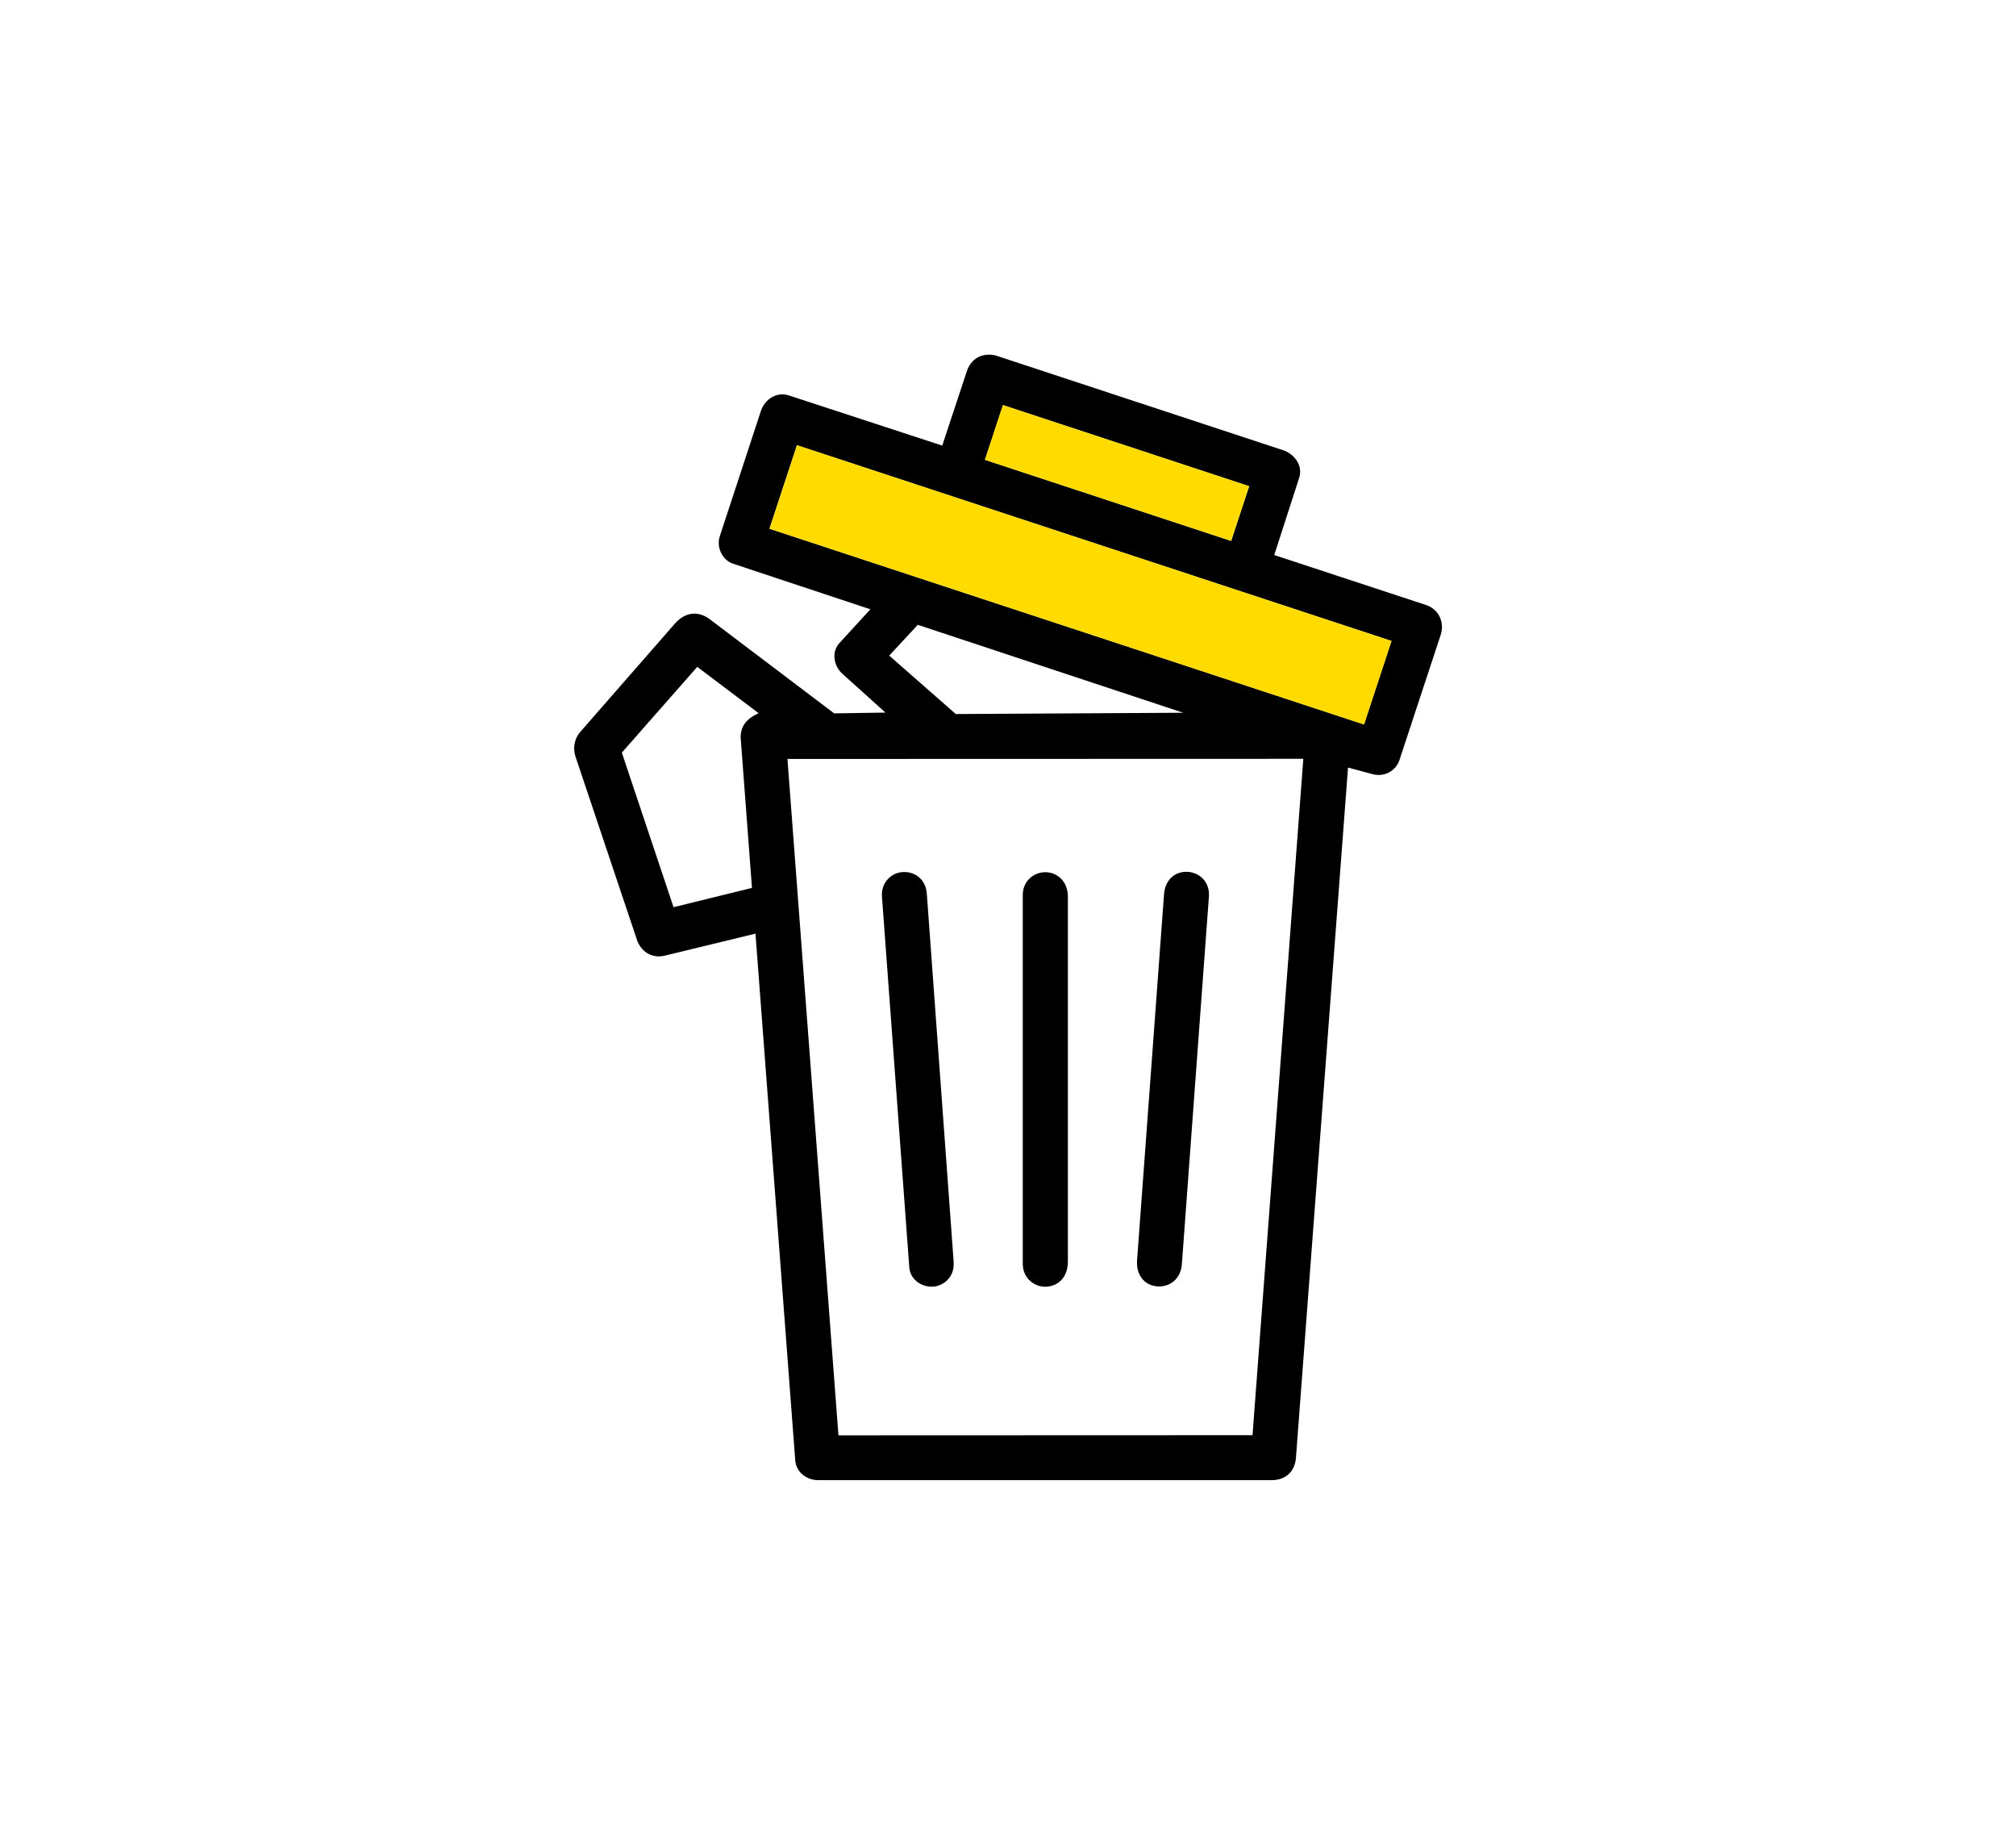
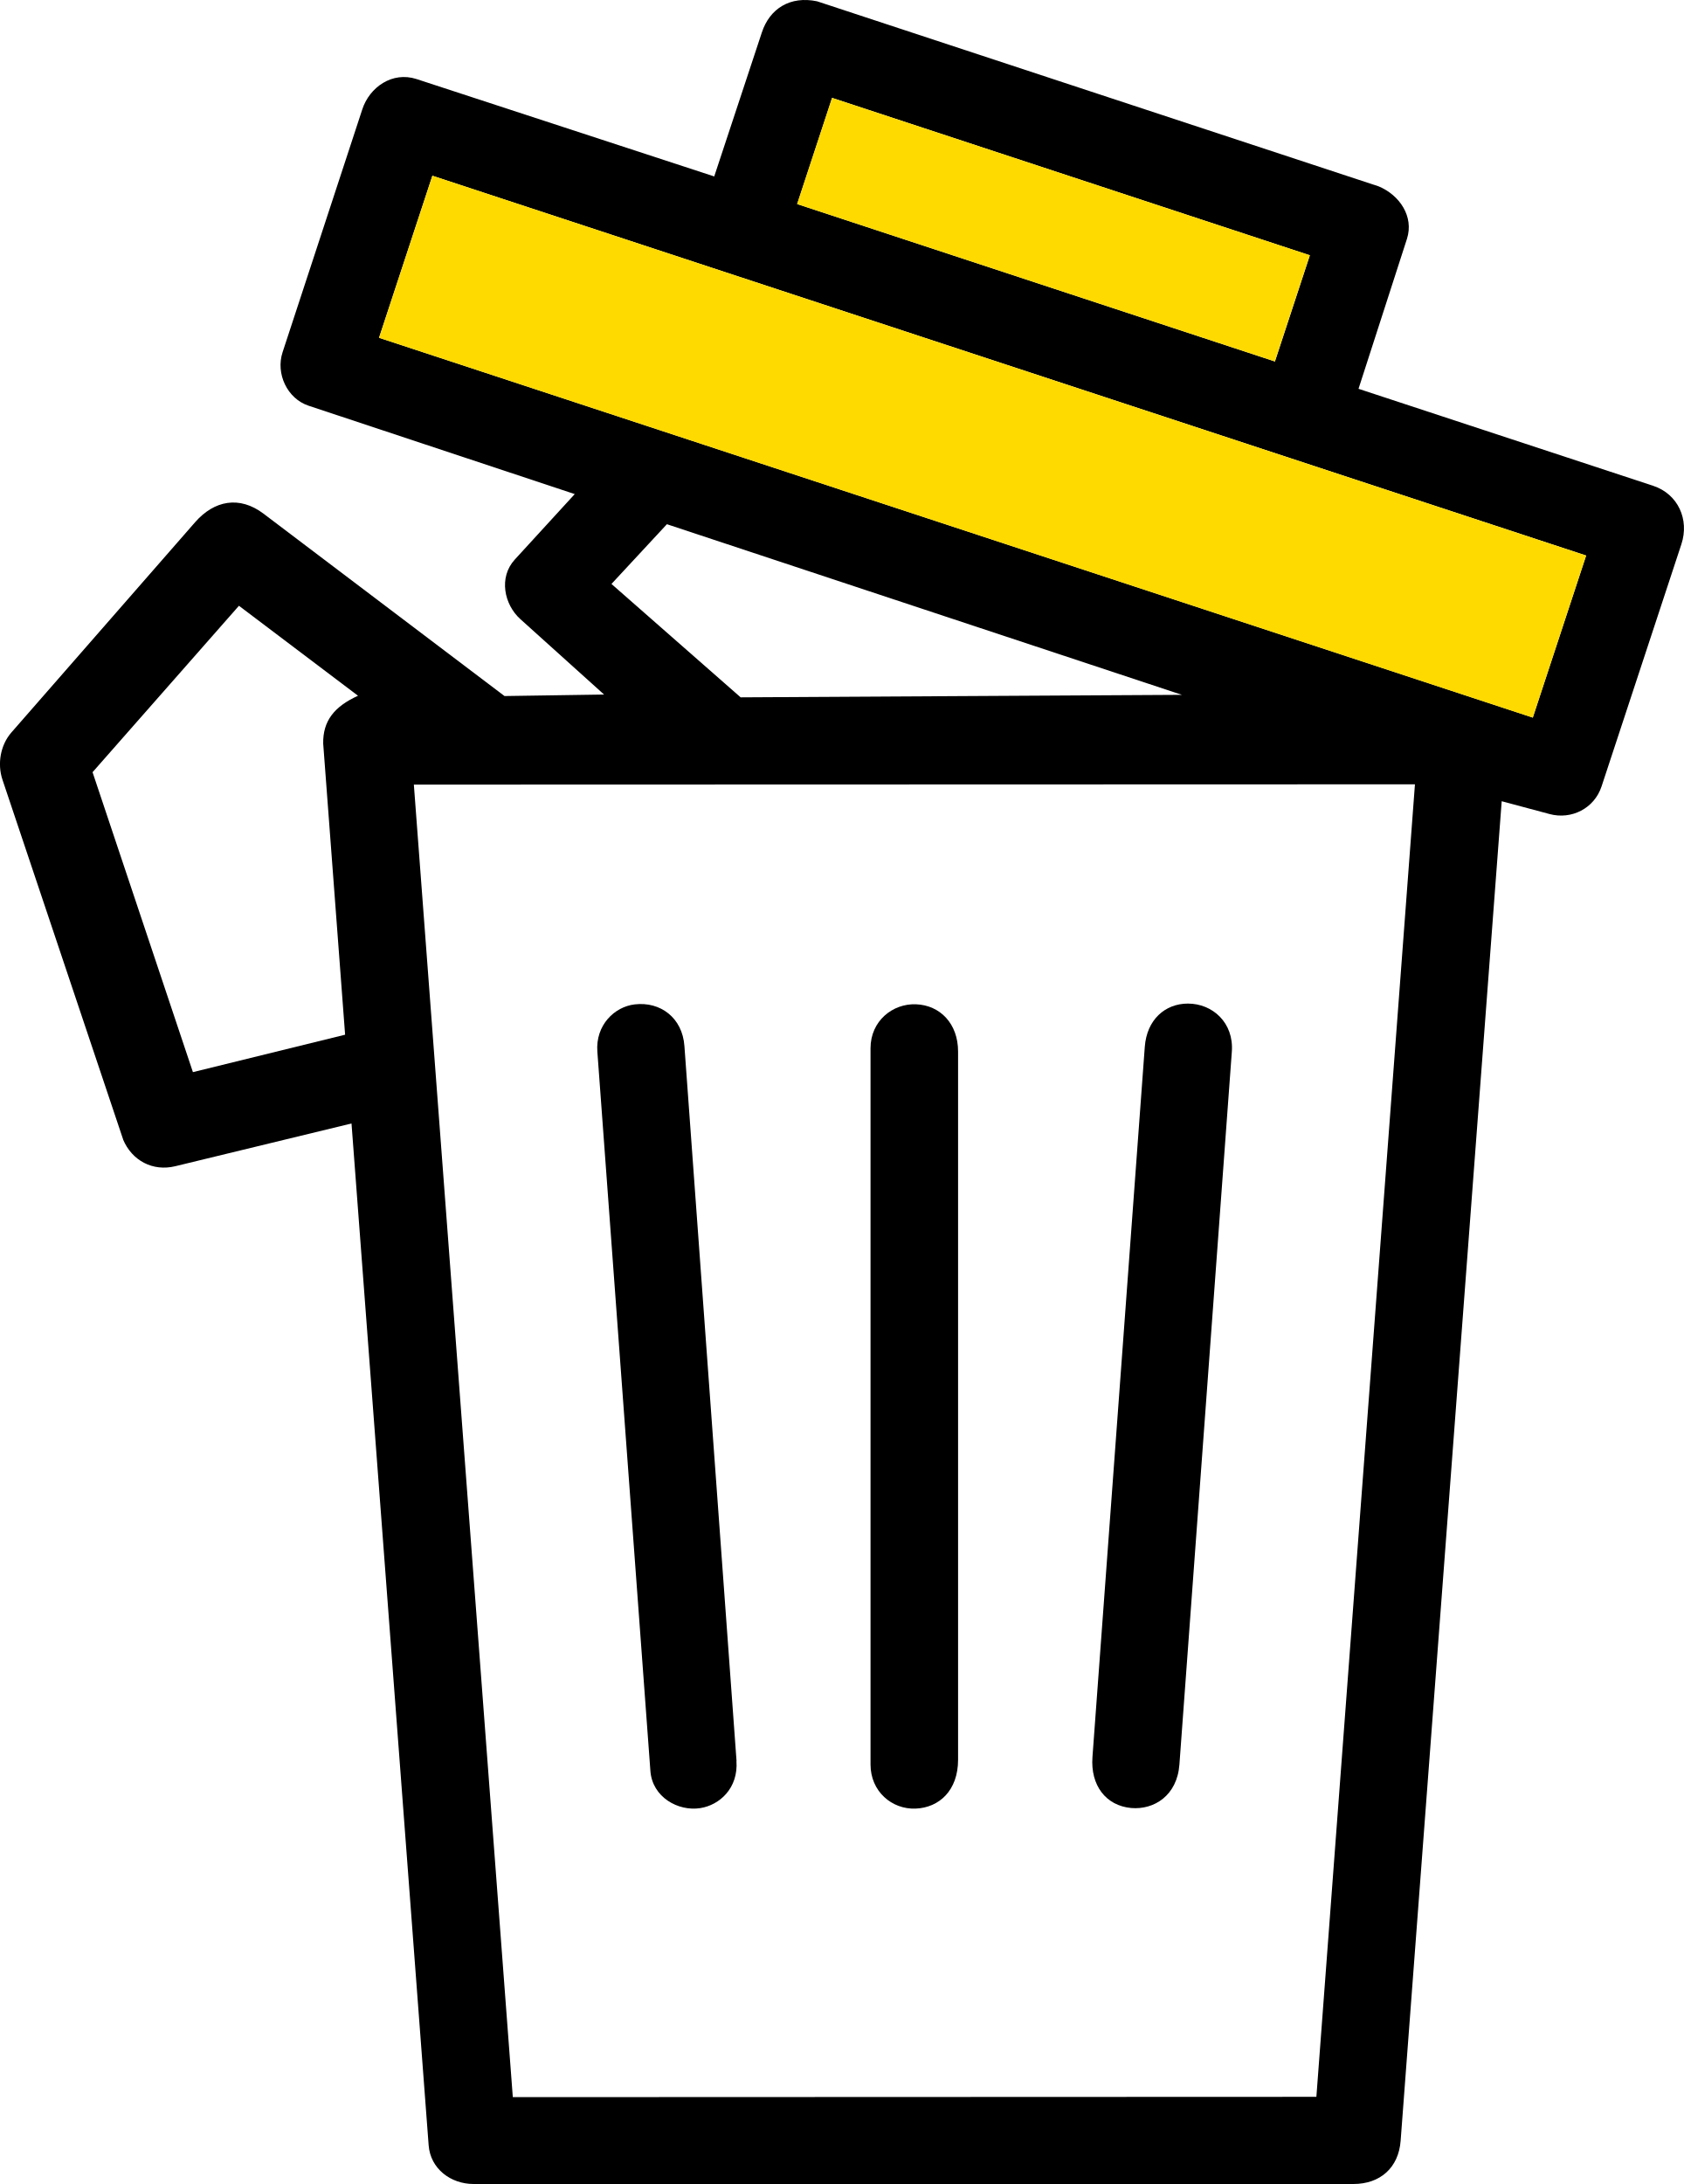
- <svg xmlns="http://www.w3.org/2000/svg" id="Layer_1" data-name="Layer 1" viewBox="0 0 390.99 355.76">
+ <svg xmlns="http://www.w3.org/2000/svg" id="Layer_1" data-name="Layer 1" viewBox="0 0 168.28 218.23">
  <defs>
    <style>
      .cls-1 {
-         fill: #ffdb00;
+         fill: #feda00;
      }
    </style>
  </defs>
-   <path d="M123.67,182.64l-12.06-35.95c-.54-1.6-.2-3.48.88-4.72l18.37-21.02c1.91-2.18,4.43-2.67,6.84-.85l24.08,18.22,9.95-.15-8.37-7.54c-1.61-1.45-2.19-4.16-.55-5.95l5.99-6.54-26.6-8.83c-2.14-.71-3.3-3.21-2.6-5.34l7.97-24.28c.72-2.2,2.99-3.81,5.42-3.02l29.75,9.73,4.76-14.39c.79-2.4,2.85-3.67,5.52-3.11l56.12,18.49c2.09.87,3.55,3.01,2.83,5.25l-4.84,14.98,29.44,9.69c2.49.82,3.64,3.37,2.83,5.83l-7.98,24.21c-.73,2.21-3.02,3.35-5.2,2.76l-4.78-1.28-10.1,133.84c-.2,2.71-2.05,4.33-4.72,4.33h-87.9c-2.28,0-4.31-1.52-4.49-3.86l-7.71-102.11-17.61,4.27c-2.26.55-4.33-.56-5.22-2.67ZM194.52,78.55l-3.49,10.61,47.75,15.73,3.49-10.61-47.75-15.73ZM154.56,86.33l-5.33,16.19,115.31,37.95,5.33-16.19-115.31-37.95ZM185.37,138.45l44.1-.25-51.47-17.05-5.54,5.97,12.91,11.33ZM145.84,172.16l-2.19-29.09c-.04-2.25,1.1-3.7,3.48-4.78l-11.9-8.99-14.63,16.63,10.03,29.97,15.21-3.74ZM242.92,278.27l9.85-131.14-100.05.03,9.89,131.15,80.31-.03Z" />
-   <rect class="cls-1" x="201.03" y="52.71" width="17.05" height="121.39" transform="translate(36.32 276.99) rotate(-71.78)" />
-   <rect class="cls-1" x="211.06" y="66.58" width="11.17" height="50.27" transform="translate(61.75 268.79) rotate(-71.77)" />
-   <path d="M207.11,244.61c0,3.07-1.89,4.79-4.25,4.88-2.3.09-4.5-1.71-4.5-4.41v-71.56c0-2.75,2.23-4.49,4.54-4.4s4.21,1.93,4.21,4.72v70.77Z" />
-   <path d="M229.22,245.08c-.23,3.11-2.55,4.54-4.82,4.34-2.53-.23-4.08-2.27-3.87-5.09l5.23-70.97c.2-2.71,2.03-4.32,4.31-4.32,2.45,0,4.6,1.9,4.39,4.8l-5.24,71.24Z" />
-   <path d="M184.95,244.72c.2,2.72-1.69,4.41-3.61,4.71-2.2.35-4.8-1.08-4.99-3.72l-5.3-71.86c-.2-2.66,1.72-4.5,3.74-4.73,2.55-.3,4.76,1.33,4.96,4.16l5.21,71.45Z" />
+   <path d="M12.31,113.87L.25,77.92c-.54-1.6-.2-3.48.88-4.72l18.37-21.02c1.91-2.18,4.43-2.67,6.84-.85l24.08,18.22,9.95-.15-8.37-7.54c-1.61-1.45-2.19-4.16-.55-5.95l5.99-6.54-26.6-8.83c-2.14-.71-3.3-3.21-2.6-5.34l7.97-24.28c.72-2.2,2.99-3.81,5.42-3.02l29.75,9.73,4.76-14.39c.79-2.4,2.85-3.67,5.52-3.11l56.12,18.49c2.09.87,3.55,3.01,2.83,5.25l-4.84,14.98,29.44,9.69c2.49.82,3.64,3.37,2.83,5.83l-7.98,24.21c-.73,2.21-3.02,3.35-5.2,2.76l-4.78-1.28-10.1,133.84c-.2,2.71-2.05,4.33-4.72,4.33H47.33c-2.28,0-4.31-1.52-4.49-3.86l-7.71-102.11-17.61,4.27c-2.26.55-4.33-.56-5.22-2.67ZM83.16,9.78l-3.49,10.61,47.75,15.73,3.49-10.61-47.75-15.73ZM43.21,17.56l-5.33,16.19,115.31,37.95,5.33-16.19L43.21,17.56ZM74.02,69.68l44.1-.25-51.47-17.05-5.54,5.97,12.91,11.33ZM34.49,103.39l-2.19-29.09c-.04-2.25,1.1-3.7,3.48-4.78l-11.9-8.99-14.63,16.63,10.03,29.97,15.21-3.74ZM131.56,209.51l9.85-131.14-100.05.03,9.89,131.15,80.31-.03Z" />
+   <rect class="cls-1" x="89.67" y="-16.06" width="17.05" height="121.39" transform="translate(25.1 123.95) rotate(-71.78)" />
+   <rect class="cls-1" x="99.7" y="-2.19" width="11.17" height="50.27" transform="translate(50.55 115.77) rotate(-71.77)" />
+   <path d="M95.75,175.84c0,3.07-1.89,4.79-4.25,4.88s-4.5-1.71-4.5-4.41v-71.56c0-2.75,2.23-4.49,4.54-4.4,2.41.09,4.21,1.93,4.21,4.72v70.77Z" />
+   <path d="M117.87,176.32c-.23,3.11-2.55,4.54-4.82,4.34-2.53-.23-4.08-2.27-3.87-5.09l5.23-70.97c.2-2.71,2.03-4.32,4.31-4.32,2.45,0,4.6,1.9,4.39,4.8l-5.24,71.24Z" />
+   <path d="M73.6,175.96c.2,2.72-1.69,4.41-3.61,4.71-2.2.35-4.8-1.08-4.99-3.72l-5.3-71.86c-.2-2.66,1.72-4.5,3.74-4.73,2.55-.3,4.76,1.33,4.96,4.16l5.21,71.45Z" />
</svg>
